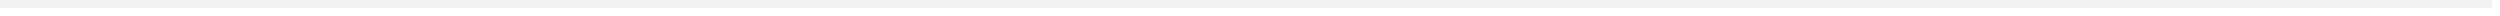
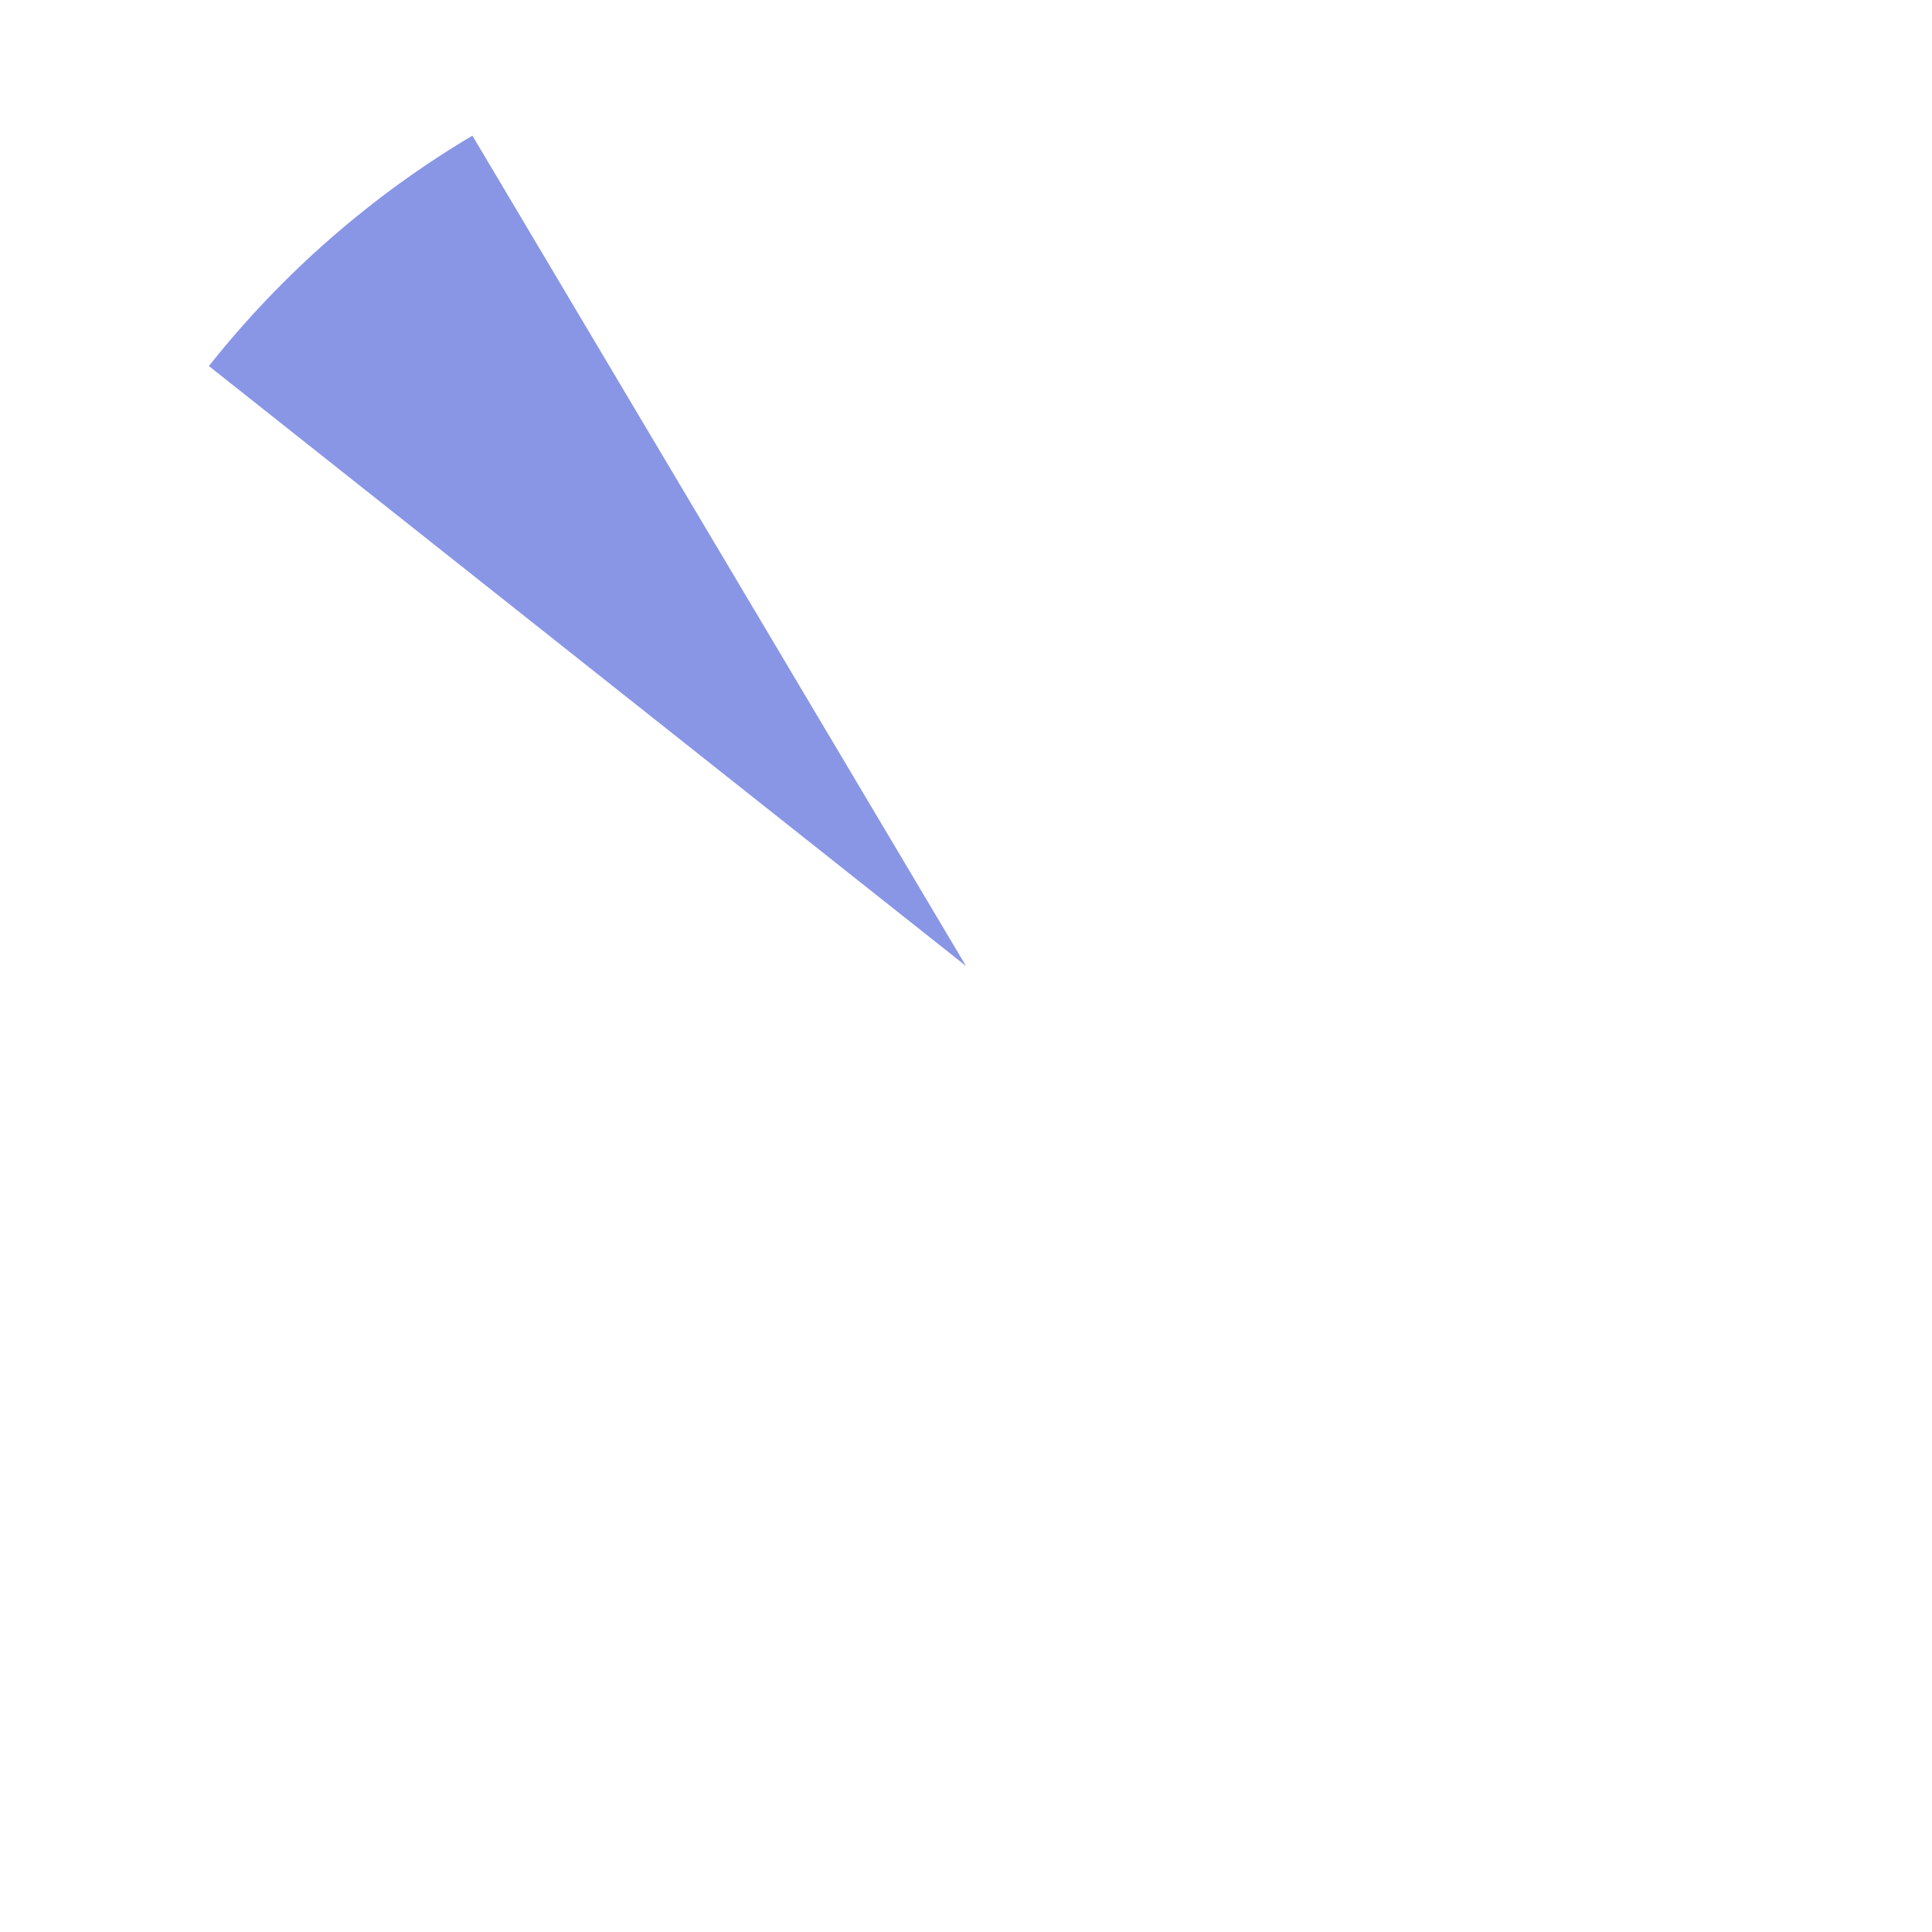
- <svg xmlns="http://www.w3.org/2000/svg" version="1.1" width="313px" height="2px">
-   <g transform="matrix(1 0 0 1 -121 -2708 )">
-     <path d="M 121 2708.5  L 433 2708.5  " stroke-width="1" stroke="#f2f2f2" fill="none" />
+ <svg xmlns="http://www.w3.org/2000/svg" version="1.1" width="133px" height="133px">
+   <g transform="matrix(1 0 0 1 -204 -3441 )">
+     <path d="M 236.52 3450.337  L 270.5 3507.5  L 218.38 3466.199  C 223.41 3459.851  229.558 3454.475  236.52 3450.337  Z " fill-rule="nonzero" fill="#8996e6" stroke="none" />
  </g>
</svg>
